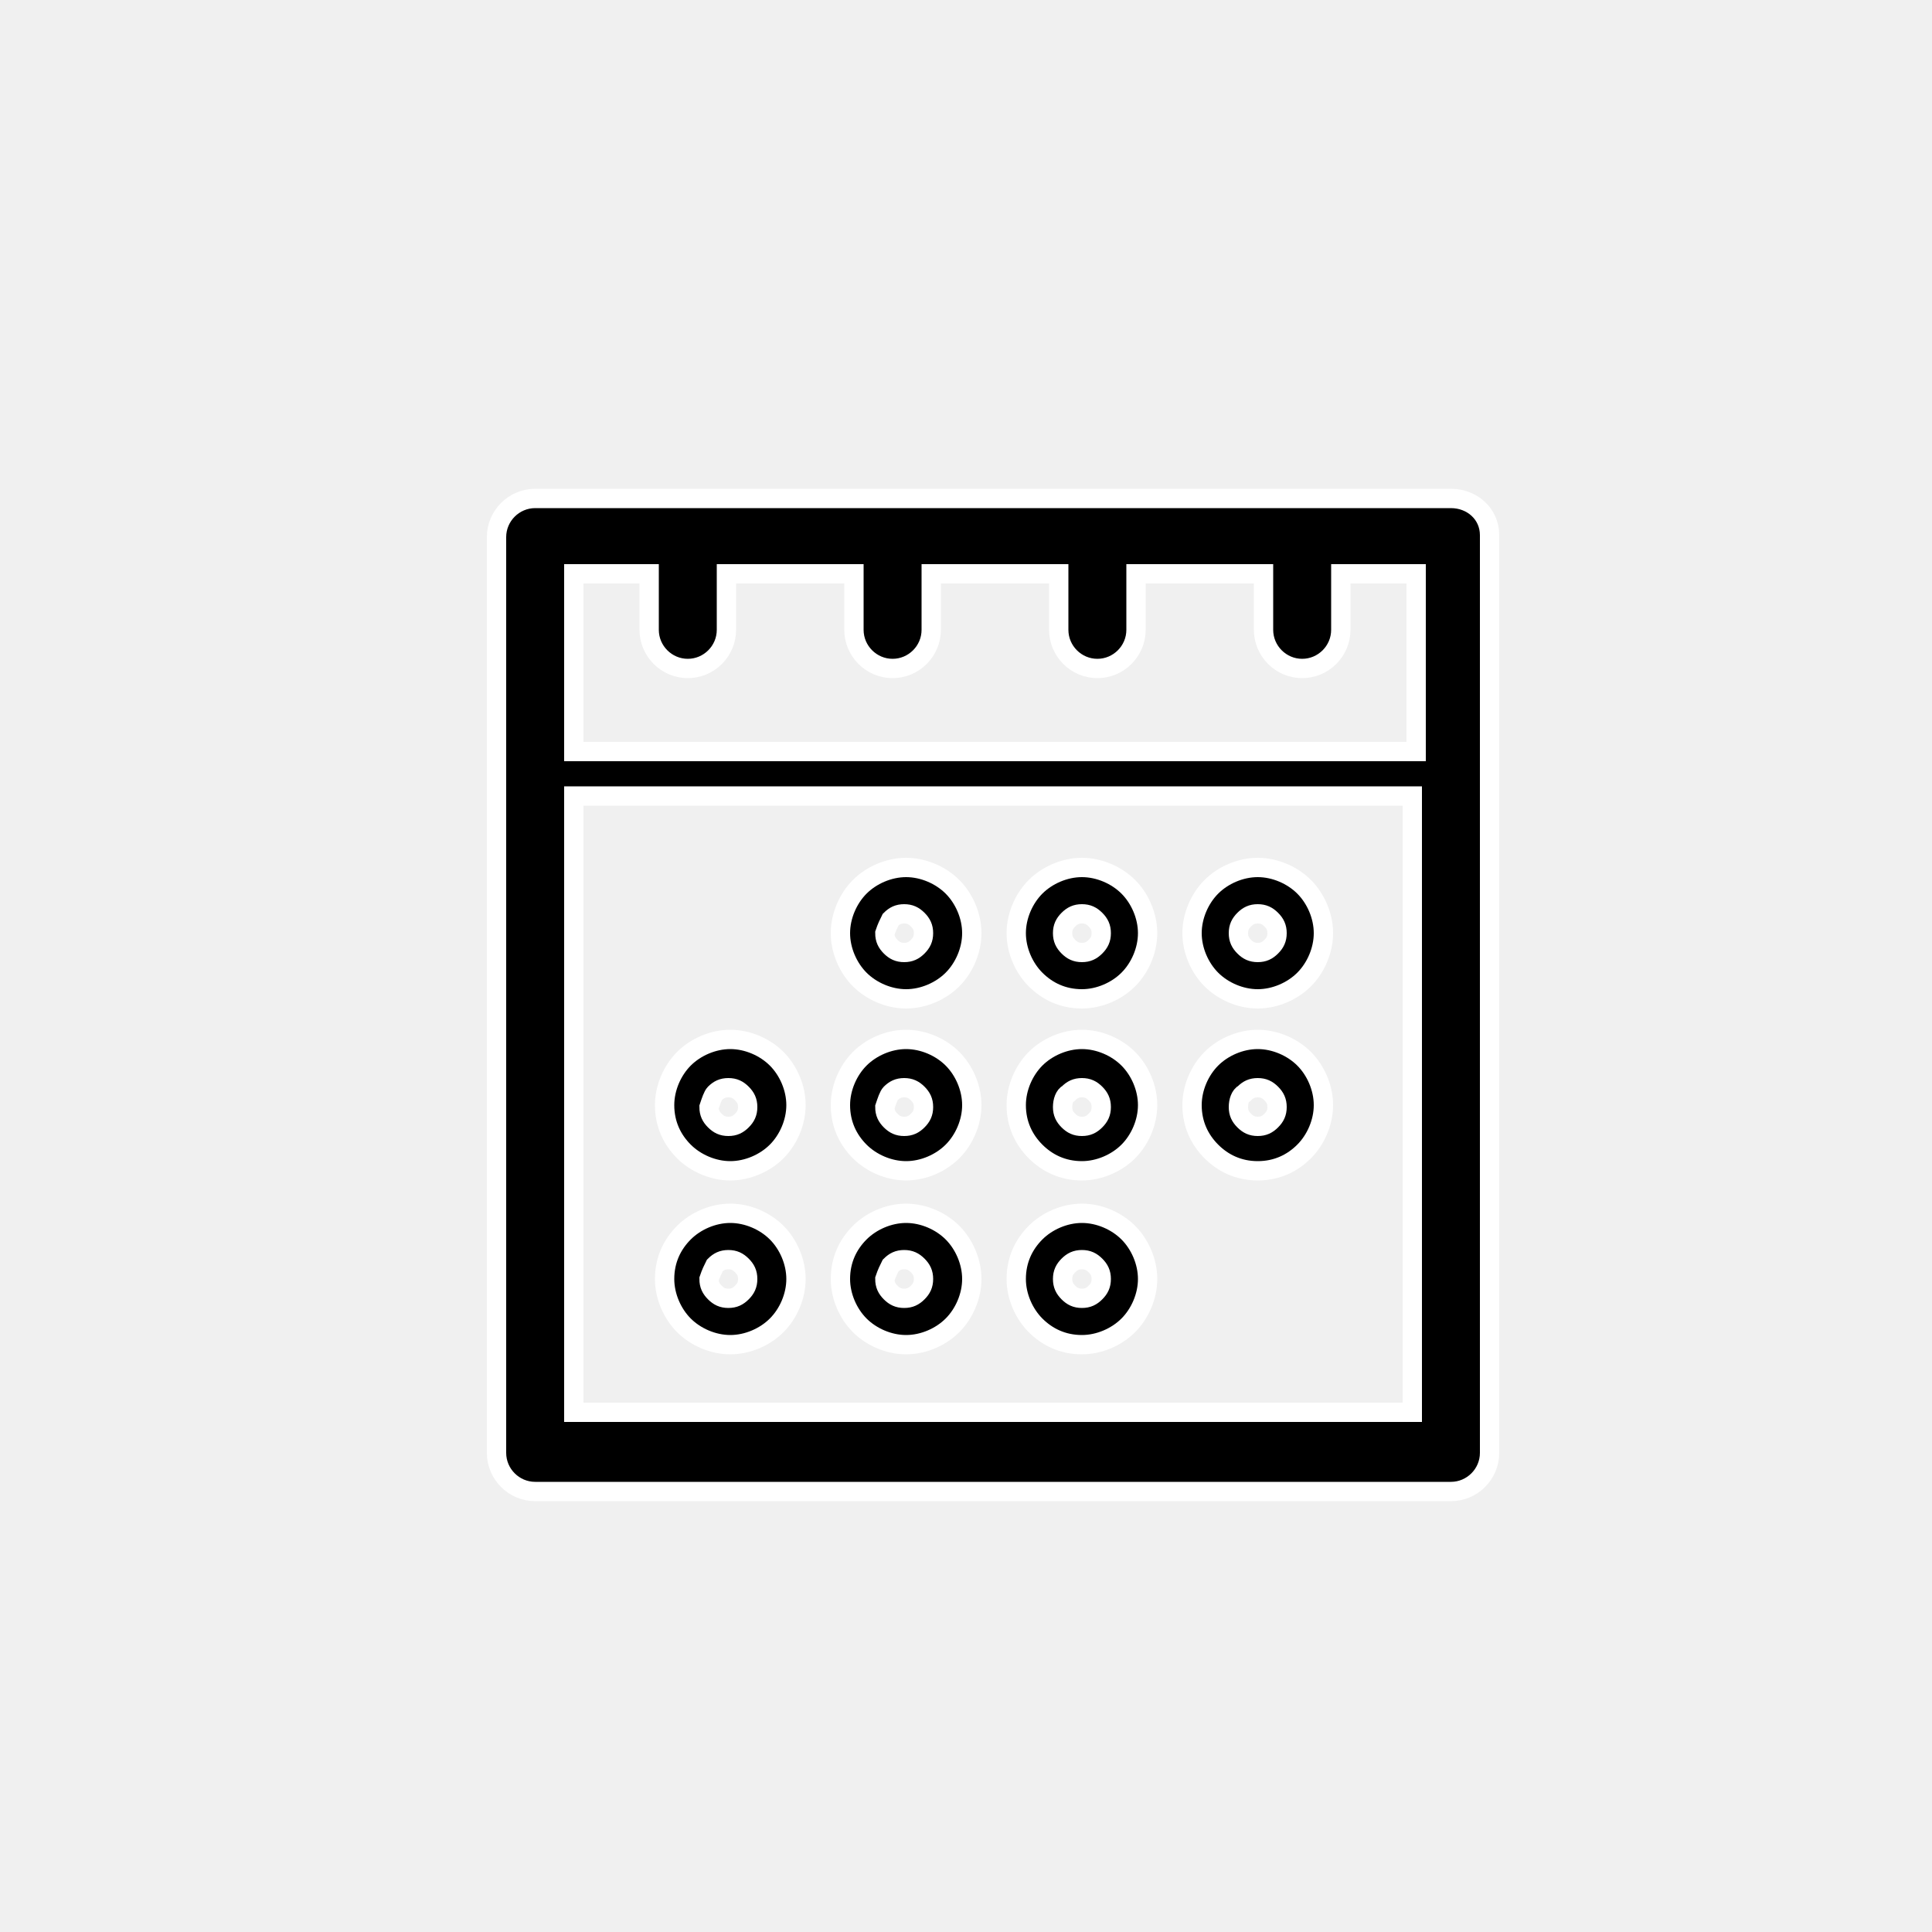
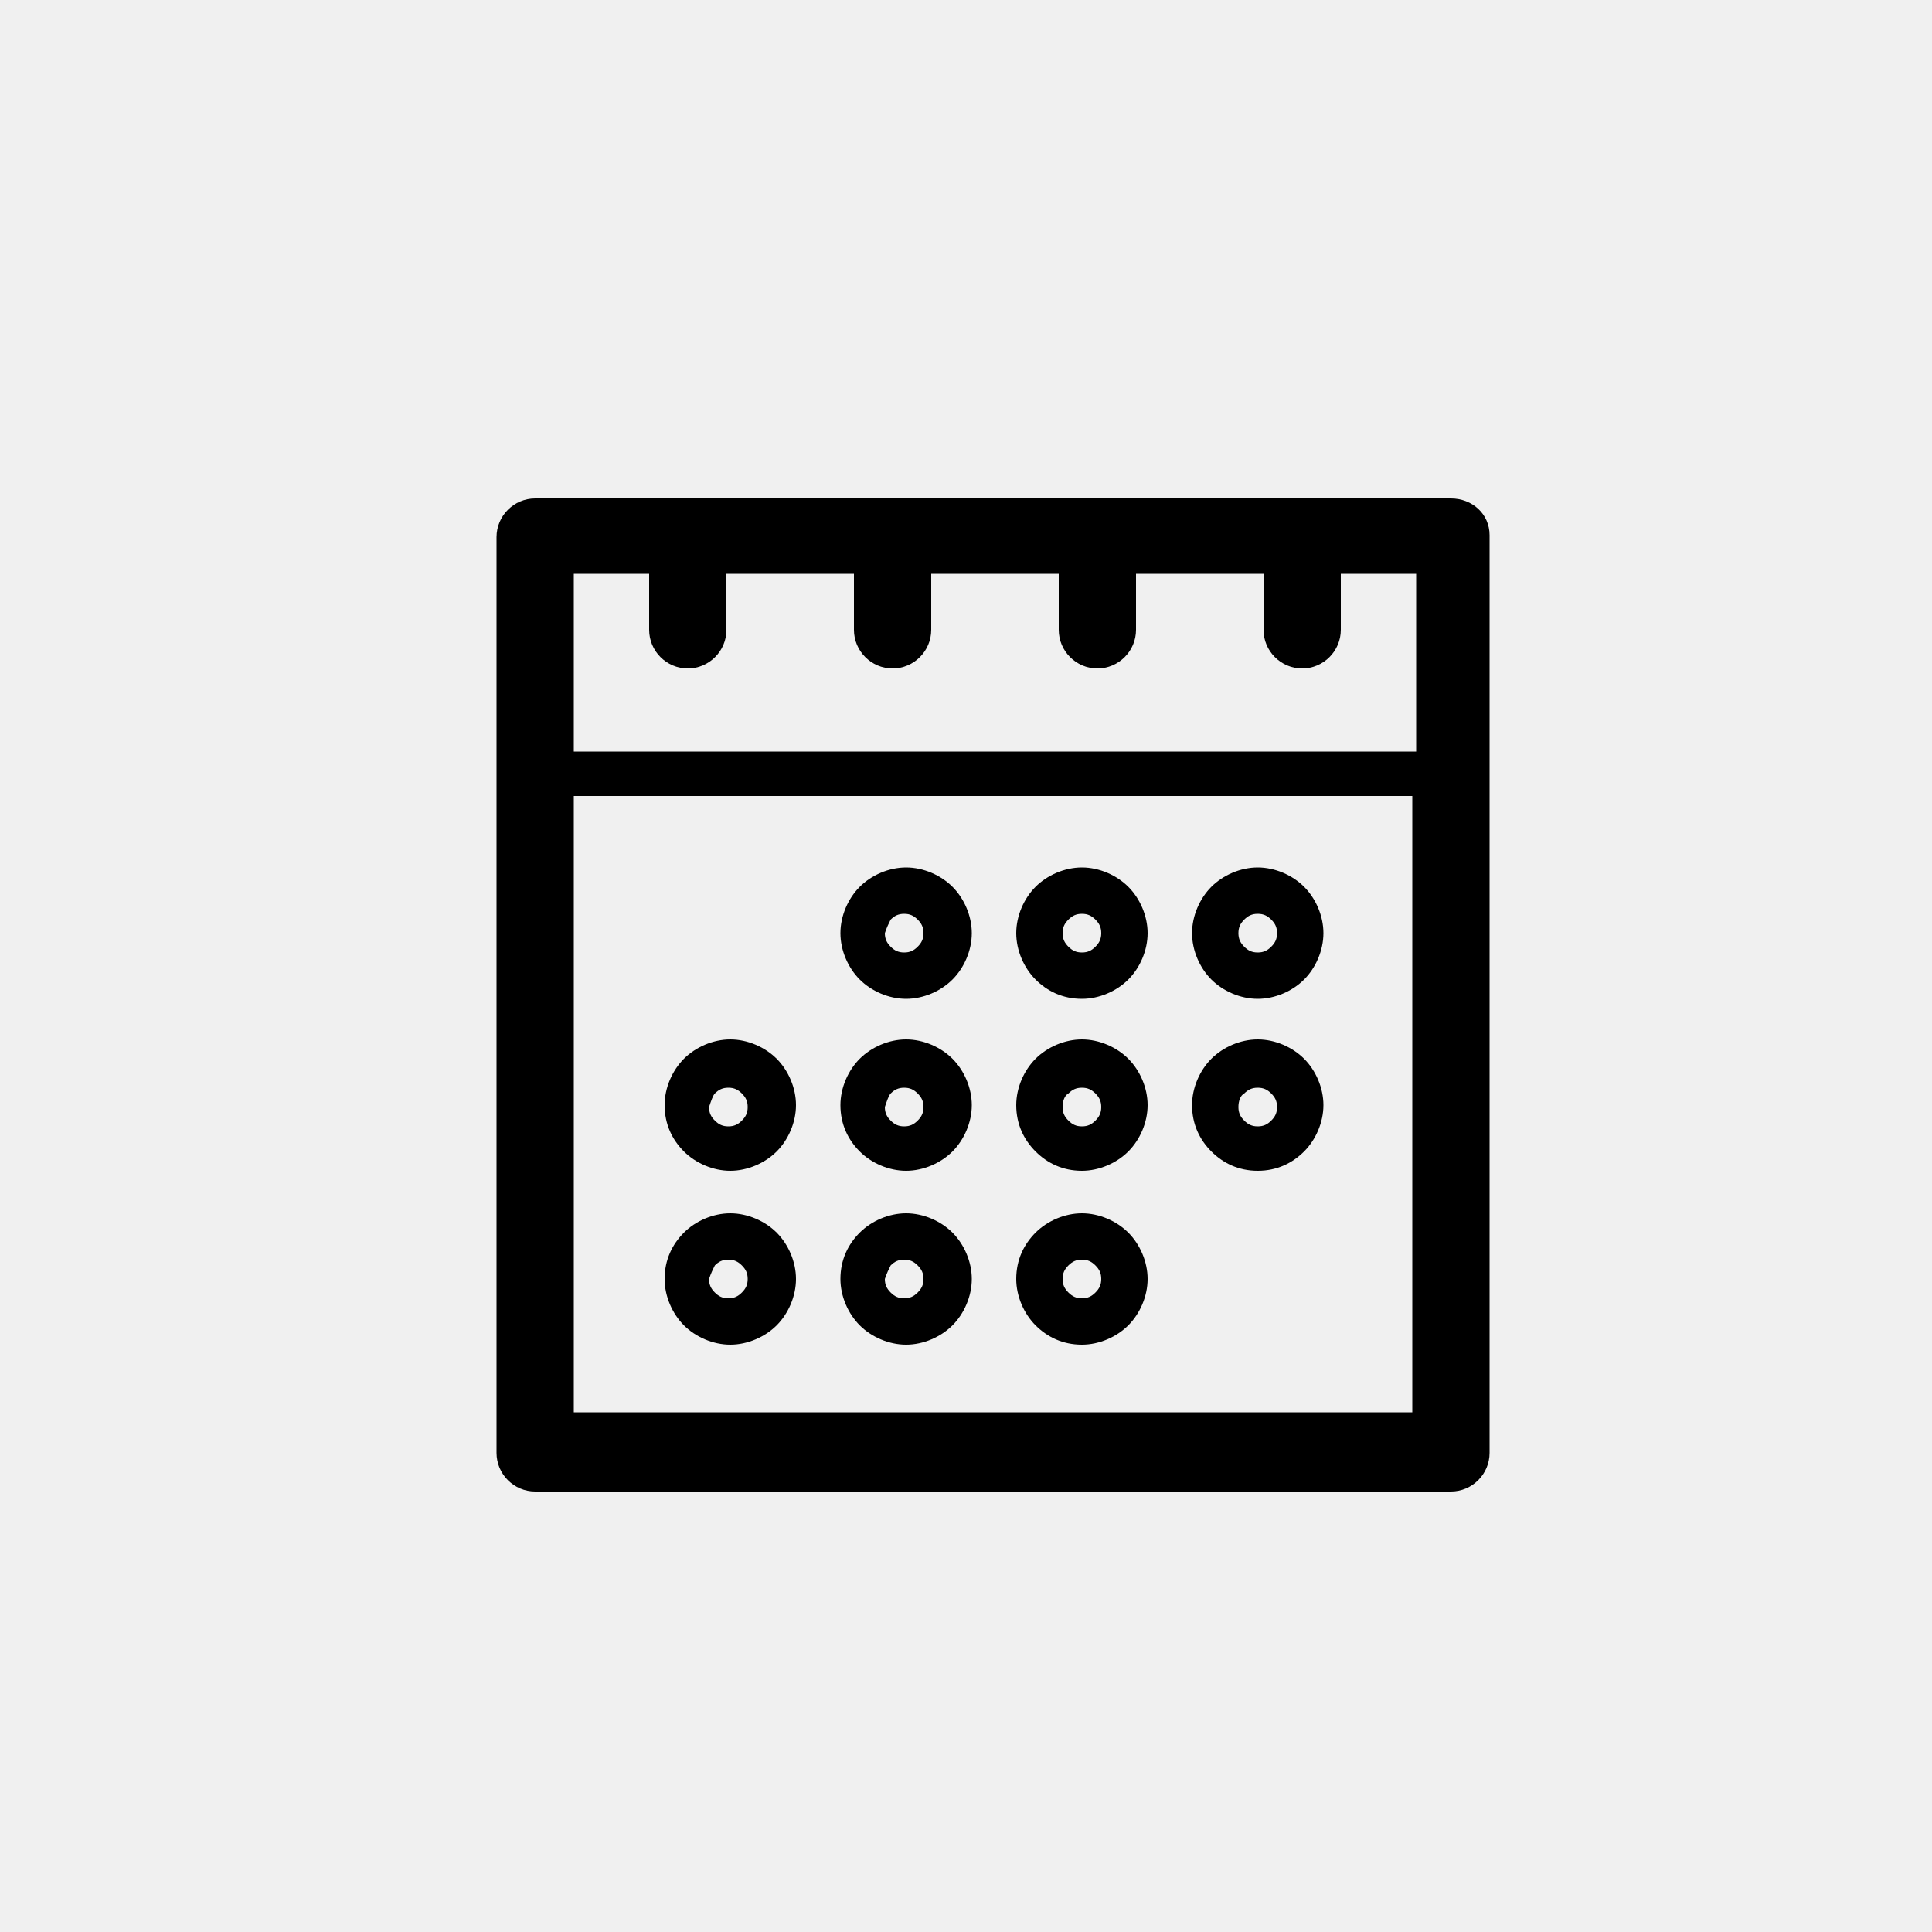
<svg xmlns="http://www.w3.org/2000/svg" version="1.1" id="Layer_1" x="0px" y="0px" viewBox="0 0 100 100" enable-background="new 0 0 100 100" xml:space="preserve">
-   <path stroke="white" d="M44.5,50.7c0.6,0.6,1.5,1,2.4,1c0.9,0,1.8-0.4,2.4-1c0.6-0.6,1-1.5,1-2.4c0-0.9-0.4-1.8-1-2.4l0,0c-0.6-0.6-1.5-1-2.4-1  c-0.9,0-1.8,0.4-2.4,1l0,0c-0.6,0.6-1,1.5-1,2.4C43.5,49.2,43.9,50.1,44.5,50.7L44.5,50.7L44.5,50.7z M46.1,47.6L46.1,47.6  L46.1,47.6c0.2-0.2,0.4-0.3,0.7-0.3c0.3,0,0.5,0.1,0.7,0.3l0,0c0.2,0.2,0.3,0.4,0.3,0.7c0,0.3-0.1,0.5-0.3,0.7  c-0.2,0.2-0.4,0.3-0.7,0.3c-0.3,0-0.5-0.1-0.7-0.3c-0.2-0.2-0.3-0.4-0.3-0.7C45.9,48,46,47.8,46.1,47.6L46.1,47.6z M44.5,59.6  L44.5,59.6c0.6,0.6,1.5,1,2.4,1c0.9,0,1.8-0.4,2.4-1l0,0c0.6-0.6,1-1.5,1-2.4c0-0.9-0.4-1.8-1-2.4h0c-0.6-0.6-1.5-1-2.4-1  c-0.9,0-1.8,0.4-2.4,1h0c-0.6,0.6-1,1.5-1,2.4C43.5,58.2,43.9,59,44.5,59.6L44.5,59.6L44.5,59.6z M46.1,56.6L46.1,56.6L46.1,56.6  c0.2-0.2,0.4-0.3,0.7-0.3c0.3,0,0.5,0.1,0.7,0.3v0c0.2,0.2,0.3,0.4,0.3,0.7c0,0.3-0.1,0.5-0.3,0.7l0,0c-0.2,0.2-0.4,0.3-0.7,0.3  c-0.3,0-0.5-0.1-0.7-0.3l0,0c-0.2-0.2-0.3-0.4-0.3-0.7C45.9,57,46,56.7,46.1,56.6L46.1,56.6z M62.7,50.7L62.7,50.7  c0.6,0.6,1.5,1,2.4,1c0.9,0,1.8-0.4,2.4-1c0.6-0.6,1-1.5,1-2.4c0-0.9-0.4-1.8-1-2.4l0,0c-0.6-0.6-1.5-1-2.4-1s-1.8,0.4-2.4,1l0,0  c-0.6,0.6-1,1.5-1,2.4C61.7,49.2,62.1,50.1,62.7,50.7L62.7,50.7L62.7,50.7z M64.4,47.6L64.4,47.6L64.4,47.6c0.2-0.2,0.4-0.3,0.7-0.3  c0.3,0,0.5,0.1,0.7,0.3l0,0c0.2,0.2,0.3,0.4,0.3,0.7c0,0.3-0.1,0.5-0.3,0.7c-0.2,0.2-0.4,0.3-0.7,0.3c-0.3,0-0.5-0.1-0.7-0.3  c-0.2-0.2-0.3-0.4-0.3-0.7C64.1,48,64.2,47.8,64.4,47.6L64.4,47.6z M53.6,50.7L53.6,50.7c0.6,0.6,1.4,1,2.4,1c0.9,0,1.8-0.4,2.4-1  c0.6-0.6,1-1.5,1-2.4c0-0.9-0.4-1.8-1-2.4l0,0c-0.6-0.6-1.5-1-2.4-1c-0.9,0-1.8,0.4-2.4,1l0,0c-0.6,0.6-1,1.5-1,2.4  C52.6,49.2,53,50.1,53.6,50.7L53.6,50.7L53.6,50.7z M55.3,47.6L55.3,47.6L55.3,47.6c0.2-0.2,0.4-0.3,0.7-0.3c0.3,0,0.5,0.1,0.7,0.3  h0c0.2,0.2,0.3,0.4,0.3,0.7c0,0.3-0.1,0.5-0.3,0.7c-0.2,0.2-0.4,0.3-0.7,0.3c-0.3,0-0.5-0.1-0.7-0.3c-0.2-0.2-0.3-0.4-0.3-0.7  C55,48,55.1,47.8,55.3,47.6L55.3,47.6z M44.5,68.6L44.5,68.6c0.6,0.6,1.5,1,2.4,1c0.9,0,1.8-0.4,2.4-1h0c0.6-0.6,1-1.5,1-2.4  c0-0.9-0.4-1.8-1-2.4l0,0c-0.6-0.6-1.5-1-2.4-1c-0.9,0-1.8,0.4-2.4,1l0,0c-0.6,0.6-1,1.4-1,2.4C43.5,67.1,43.9,68,44.5,68.6  L44.5,68.6L44.5,68.6z M46.1,65.5L46.1,65.5L46.1,65.5c0.2-0.2,0.4-0.3,0.7-0.3c0.3,0,0.5,0.1,0.7,0.3v0c0.2,0.2,0.3,0.4,0.3,0.7  c0,0.3-0.1,0.5-0.3,0.7v0c-0.2,0.2-0.4,0.3-0.7,0.3c-0.3,0-0.5-0.1-0.7-0.3v0c-0.2-0.2-0.3-0.4-0.3-0.7C45.9,65.9,46,65.7,46.1,65.5  L46.1,65.5z M75.1,25.8L75.1,25.8H27.7c-1.1,0-2,0.9-2,2v47.4c0,1.1,0.9,2,2,2h47.4c1.1,0,2-0.9,2-2V27.7  C77.1,26.6,76.2,25.8,75.1,25.8L75.1,25.8z M73.1,73.1L73.1,73.1H29.7V41.2h43.4V73.1L73.1,73.1z M73.1,38.9L73.1,38.9H29.7v-9.2  h3.9v2.9c0,1.1,0.9,2,2,2s2-0.9,2-2v-2.9h6.6v2.9c0,1.1,0.9,2,2,2c1.1,0,2-0.9,2-2v-2.9h6.6v2.9c0,1.1,0.9,2,2,2c1.1,0,2-0.9,2-2  v-2.9h6.6v2.9c0,1.1,0.9,2,2,2c1.1,0,2-0.9,2-2v-2.9h3.9V38.9L73.1,38.9z M53.6,68.6L53.6,68.6c0.6,0.6,1.4,1,2.4,1  c0.9,0,1.8-0.4,2.4-1h0c0.6-0.6,1-1.5,1-2.4c0-0.9-0.4-1.8-1-2.4l0,0c-0.6-0.6-1.5-1-2.4-1c-0.9,0-1.8,0.4-2.4,1l0,0  c-0.6,0.6-1,1.4-1,2.4C52.6,67.1,53,68,53.6,68.6L53.6,68.6L53.6,68.6z M55.3,65.5L55.3,65.5L55.3,65.5c0.2-0.2,0.4-0.3,0.7-0.3  c0.3,0,0.5,0.1,0.7,0.3l0,0c0.2,0.2,0.3,0.4,0.3,0.7c0,0.3-0.1,0.5-0.3,0.7l0,0c-0.2,0.2-0.4,0.3-0.7,0.3c-0.3,0-0.5-0.1-0.7-0.3v0  c-0.2-0.2-0.3-0.4-0.3-0.7C55,65.9,55.1,65.7,55.3,65.5L55.3,65.5z M35.4,59.6L35.4,59.6c0.6,0.6,1.5,1,2.4,1c0.9,0,1.8-0.4,2.4-1  l0,0c0.6-0.6,1-1.5,1-2.4c0-0.9-0.4-1.8-1-2.4h0c-0.6-0.6-1.5-1-2.4-1c-0.9,0-1.8,0.4-2.4,1h0c-0.6,0.6-1,1.5-1,2.4  C34.4,58.2,34.8,59,35.4,59.6L35.4,59.6L35.4,59.6z M37,56.6L37,56.6L37,56.6c0.2-0.2,0.4-0.3,0.7-0.3c0.3,0,0.5,0.1,0.7,0.3l0,0  c0.2,0.2,0.3,0.4,0.3,0.7c0,0.3-0.1,0.5-0.3,0.7h0c-0.2,0.2-0.4,0.3-0.7,0.3c-0.3,0-0.5-0.1-0.7-0.3l0,0c-0.2-0.2-0.3-0.4-0.3-0.7  C36.8,57,36.9,56.7,37,56.6L37,56.6z M35.4,68.6L35.4,68.6c0.6,0.6,1.5,1,2.4,1c0.9,0,1.8-0.4,2.4-1h0c0.6-0.6,1-1.5,1-2.4  c0-0.9-0.4-1.8-1-2.4l0,0c-0.6-0.6-1.5-1-2.4-1c-0.9,0-1.8,0.4-2.4,1l0,0c-0.6,0.6-1,1.4-1,2.4C34.4,67.1,34.8,68,35.4,68.6  L35.4,68.6L35.4,68.6z M37,65.5L37,65.5L37,65.5c0.2-0.2,0.4-0.3,0.7-0.3c0.3,0,0.5,0.1,0.7,0.3l0,0c0.2,0.2,0.3,0.4,0.3,0.7  c0,0.3-0.1,0.5-0.3,0.7l0,0c-0.2,0.2-0.4,0.3-0.7,0.3c-0.3,0-0.5-0.1-0.7-0.3v0c-0.2-0.2-0.3-0.4-0.3-0.7  C36.8,65.9,36.9,65.7,37,65.5L37,65.5z M53.6,59.6L53.6,59.6c0.6,0.6,1.4,1,2.4,1c0.9,0,1.8-0.4,2.4-1l0,0c0.6-0.6,1-1.5,1-2.4  c0-0.9-0.4-1.8-1-2.4h0c-0.6-0.6-1.5-1-2.4-1c-0.9,0-1.8,0.4-2.4,1h0c-0.6,0.6-1,1.5-1,2.4C52.6,58.2,53,59,53.6,59.6L53.6,59.6  L53.6,59.6z M55.3,56.6L55.3,56.6L55.3,56.6c0.2-0.2,0.4-0.3,0.7-0.3c0.3,0,0.5,0.1,0.7,0.3l0,0c0.2,0.2,0.3,0.4,0.3,0.7  c0,0.3-0.1,0.5-0.3,0.7h0c-0.2,0.2-0.4,0.3-0.7,0.3c-0.3,0-0.5-0.1-0.7-0.3l0,0c-0.2-0.2-0.3-0.4-0.3-0.7C55,57,55.1,56.7,55.3,56.6  L55.3,56.6z M62.7,59.6L62.7,59.6c0.6,0.6,1.4,1,2.4,1s1.8-0.4,2.4-1l0,0c0.6-0.6,1-1.5,1-2.4c0-0.9-0.4-1.8-1-2.4h0  c-0.6-0.6-1.5-1-2.4-1s-1.8,0.4-2.4,1h0c-0.6,0.6-1,1.5-1,2.4C61.7,58.2,62.1,59,62.7,59.6L62.7,59.6L62.7,59.6z M64.4,56.6  L64.4,56.6L64.4,56.6c0.2-0.2,0.4-0.3,0.7-0.3c0.3,0,0.5,0.1,0.7,0.3v0c0.2,0.2,0.3,0.4,0.3,0.7c0,0.3-0.1,0.5-0.3,0.7l0,0  c-0.2,0.2-0.4,0.3-0.7,0.3c-0.3,0-0.5-0.1-0.7-0.3l0,0c-0.2-0.2-0.3-0.4-0.3-0.7C64.1,57,64.2,56.7,64.4,56.6L64.4,56.6z" />
+   <path d="M44.5,50.7c0.6,0.6,1.5,1,2.4,1c0.9,0,1.8-0.4,2.4-1c0.6-0.6,1-1.5,1-2.4c0-0.9-0.4-1.8-1-2.4l0,0c-0.6-0.6-1.5-1-2.4-1  c-0.9,0-1.8,0.4-2.4,1l0,0c-0.6,0.6-1,1.5-1,2.4C43.5,49.2,43.9,50.1,44.5,50.7L44.5,50.7L44.5,50.7z M46.1,47.6L46.1,47.6  L46.1,47.6c0.2-0.2,0.4-0.3,0.7-0.3c0.3,0,0.5,0.1,0.7,0.3l0,0c0.2,0.2,0.3,0.4,0.3,0.7c0,0.3-0.1,0.5-0.3,0.7  c-0.2,0.2-0.4,0.3-0.7,0.3c-0.3,0-0.5-0.1-0.7-0.3c-0.2-0.2-0.3-0.4-0.3-0.7C45.9,48,46,47.8,46.1,47.6L46.1,47.6z M44.5,59.6  L44.5,59.6c0.6,0.6,1.5,1,2.4,1c0.9,0,1.8-0.4,2.4-1l0,0c0.6-0.6,1-1.5,1-2.4c0-0.9-0.4-1.8-1-2.4h0c-0.6-0.6-1.5-1-2.4-1  c-0.9,0-1.8,0.4-2.4,1h0c-0.6,0.6-1,1.5-1,2.4C43.5,58.2,43.9,59,44.5,59.6L44.5,59.6L44.5,59.6z M46.1,56.6L46.1,56.6L46.1,56.6  c0.2-0.2,0.4-0.3,0.7-0.3c0.3,0,0.5,0.1,0.7,0.3v0c0.2,0.2,0.3,0.4,0.3,0.7c0,0.3-0.1,0.5-0.3,0.7l0,0c-0.2,0.2-0.4,0.3-0.7,0.3  c-0.3,0-0.5-0.1-0.7-0.3l0,0c-0.2-0.2-0.3-0.4-0.3-0.7C45.9,57,46,56.7,46.1,56.6L46.1,56.6z M62.7,50.7L62.7,50.7  c0.6,0.6,1.5,1,2.4,1c0.9,0,1.8-0.4,2.4-1c0.6-0.6,1-1.5,1-2.4c0-0.9-0.4-1.8-1-2.4l0,0c-0.6-0.6-1.5-1-2.4-1s-1.8,0.4-2.4,1l0,0  c-0.6,0.6-1,1.5-1,2.4C61.7,49.2,62.1,50.1,62.7,50.7L62.7,50.7L62.7,50.7z M64.4,47.6L64.4,47.6L64.4,47.6c0.2-0.2,0.4-0.3,0.7-0.3  c0.3,0,0.5,0.1,0.7,0.3l0,0c0.2,0.2,0.3,0.4,0.3,0.7c0,0.3-0.1,0.5-0.3,0.7c-0.2,0.2-0.4,0.3-0.7,0.3c-0.3,0-0.5-0.1-0.7-0.3  c-0.2-0.2-0.3-0.4-0.3-0.7C64.1,48,64.2,47.8,64.4,47.6L64.4,47.6z M53.6,50.7L53.6,50.7c0.6,0.6,1.4,1,2.4,1c0.9,0,1.8-0.4,2.4-1  c0.6-0.6,1-1.5,1-2.4c0-0.9-0.4-1.8-1-2.4l0,0c-0.6-0.6-1.5-1-2.4-1c-0.9,0-1.8,0.4-2.4,1l0,0c-0.6,0.6-1,1.5-1,2.4  C52.6,49.2,53,50.1,53.6,50.7L53.6,50.7L53.6,50.7z M55.3,47.6L55.3,47.6L55.3,47.6c0.2-0.2,0.4-0.3,0.7-0.3c0.3,0,0.5,0.1,0.7,0.3  h0c0.2,0.2,0.3,0.4,0.3,0.7c0,0.3-0.1,0.5-0.3,0.7c-0.2,0.2-0.4,0.3-0.7,0.3c-0.3,0-0.5-0.1-0.7-0.3c-0.2-0.2-0.3-0.4-0.3-0.7  C55,48,55.1,47.8,55.3,47.6L55.3,47.6z M44.5,68.6L44.5,68.6c0.6,0.6,1.5,1,2.4,1c0.9,0,1.8-0.4,2.4-1h0c0.6-0.6,1-1.5,1-2.4  c0-0.9-0.4-1.8-1-2.4l0,0c-0.6-0.6-1.5-1-2.4-1c-0.9,0-1.8,0.4-2.4,1l0,0c-0.6,0.6-1,1.4-1,2.4C43.5,67.1,43.9,68,44.5,68.6  L44.5,68.6L44.5,68.6z M46.1,65.5L46.1,65.5L46.1,65.5c0.2-0.2,0.4-0.3,0.7-0.3c0.3,0,0.5,0.1,0.7,0.3v0c0.2,0.2,0.3,0.4,0.3,0.7  c0,0.3-0.1,0.5-0.3,0.7v0c-0.2,0.2-0.4,0.3-0.7,0.3c-0.3,0-0.5-0.1-0.7-0.3v0c-0.2-0.2-0.3-0.4-0.3-0.7C45.9,65.9,46,65.7,46.1,65.5  L46.1,65.5z M75.1,25.8L75.1,25.8H27.7c-1.1,0-2,0.9-2,2v47.4c0,1.1,0.9,2,2,2h47.4c1.1,0,2-0.9,2-2V27.7  C77.1,26.6,76.2,25.8,75.1,25.8L75.1,25.8z M73.1,73.1L73.1,73.1H29.7V41.2h43.4V73.1L73.1,73.1z M73.1,38.9L73.1,38.9H29.7v-9.2  h3.9v2.9c0,1.1,0.9,2,2,2s2-0.9,2-2v-2.9h6.6v2.9c0,1.1,0.9,2,2,2c1.1,0,2-0.9,2-2v-2.9h6.6v2.9c0,1.1,0.9,2,2,2c1.1,0,2-0.9,2-2  v-2.9h6.6v2.9c0,1.1,0.9,2,2,2c1.1,0,2-0.9,2-2v-2.9h3.9V38.9L73.1,38.9z M53.6,68.6L53.6,68.6c0.6,0.6,1.4,1,2.4,1  c0.9,0,1.8-0.4,2.4-1h0c0.6-0.6,1-1.5,1-2.4c0-0.9-0.4-1.8-1-2.4l0,0c-0.6-0.6-1.5-1-2.4-1c-0.9,0-1.8,0.4-2.4,1l0,0  c-0.6,0.6-1,1.4-1,2.4C52.6,67.1,53,68,53.6,68.6L53.6,68.6L53.6,68.6z M55.3,65.5L55.3,65.5L55.3,65.5c0.2-0.2,0.4-0.3,0.7-0.3  c0.3,0,0.5,0.1,0.7,0.3l0,0c0.2,0.2,0.3,0.4,0.3,0.7c0,0.3-0.1,0.5-0.3,0.7l0,0c-0.2,0.2-0.4,0.3-0.7,0.3c-0.3,0-0.5-0.1-0.7-0.3v0  c-0.2-0.2-0.3-0.4-0.3-0.7C55,65.9,55.1,65.7,55.3,65.5L55.3,65.5z M35.4,59.6L35.4,59.6c0.6,0.6,1.5,1,2.4,1c0.9,0,1.8-0.4,2.4-1  l0,0c0.6-0.6,1-1.5,1-2.4c0-0.9-0.4-1.8-1-2.4h0c-0.6-0.6-1.5-1-2.4-1c-0.9,0-1.8,0.4-2.4,1h0c-0.6,0.6-1,1.5-1,2.4  C34.4,58.2,34.8,59,35.4,59.6L35.4,59.6L35.4,59.6z M37,56.6L37,56.6L37,56.6c0.2-0.2,0.4-0.3,0.7-0.3c0.3,0,0.5,0.1,0.7,0.3l0,0  c0.2,0.2,0.3,0.4,0.3,0.7c0,0.3-0.1,0.5-0.3,0.7h0c-0.2,0.2-0.4,0.3-0.7,0.3c-0.3,0-0.5-0.1-0.7-0.3l0,0c-0.2-0.2-0.3-0.4-0.3-0.7  C36.8,57,36.9,56.7,37,56.6L37,56.6z M35.4,68.6L35.4,68.6c0.6,0.6,1.5,1,2.4,1c0.9,0,1.8-0.4,2.4-1h0c0.6-0.6,1-1.5,1-2.4  c0-0.9-0.4-1.8-1-2.4l0,0c-0.6-0.6-1.5-1-2.4-1c-0.9,0-1.8,0.4-2.4,1l0,0c-0.6,0.6-1,1.4-1,2.4C34.4,67.1,34.8,68,35.4,68.6  L35.4,68.6L35.4,68.6z M37,65.5L37,65.5L37,65.5c0.2-0.2,0.4-0.3,0.7-0.3c0.3,0,0.5,0.1,0.7,0.3l0,0c0.2,0.2,0.3,0.4,0.3,0.7  c0,0.3-0.1,0.5-0.3,0.7l0,0c-0.2,0.2-0.4,0.3-0.7,0.3c-0.3,0-0.5-0.1-0.7-0.3v0c-0.2-0.2-0.3-0.4-0.3-0.7  C36.8,65.9,36.9,65.7,37,65.5L37,65.5z M53.6,59.6L53.6,59.6c0.6,0.6,1.4,1,2.4,1c0.9,0,1.8-0.4,2.4-1l0,0c0.6-0.6,1-1.5,1-2.4  c0-0.9-0.4-1.8-1-2.4h0c-0.6-0.6-1.5-1-2.4-1c-0.9,0-1.8,0.4-2.4,1h0c-0.6,0.6-1,1.5-1,2.4C52.6,58.2,53,59,53.6,59.6L53.6,59.6  L53.6,59.6z M55.3,56.6L55.3,56.6L55.3,56.6c0.2-0.2,0.4-0.3,0.7-0.3c0.3,0,0.5,0.1,0.7,0.3l0,0c0.2,0.2,0.3,0.4,0.3,0.7  c0,0.3-0.1,0.5-0.3,0.7h0c-0.2,0.2-0.4,0.3-0.7,0.3c-0.3,0-0.5-0.1-0.7-0.3l0,0c-0.2-0.2-0.3-0.4-0.3-0.7C55,57,55.1,56.7,55.3,56.6  L55.3,56.6z M62.7,59.6L62.7,59.6c0.6,0.6,1.4,1,2.4,1s1.8-0.4,2.4-1l0,0c0.6-0.6,1-1.5,1-2.4c0-0.9-0.4-1.8-1-2.4h0  c-0.6-0.6-1.5-1-2.4-1s-1.8,0.4-2.4,1h0c-0.6,0.6-1,1.5-1,2.4C61.7,58.2,62.1,59,62.7,59.6L62.7,59.6L62.7,59.6z M64.4,56.6  L64.4,56.6L64.4,56.6c0.2-0.2,0.4-0.3,0.7-0.3c0.3,0,0.5,0.1,0.7,0.3v0c0.2,0.2,0.3,0.4,0.3,0.7c0,0.3-0.1,0.5-0.3,0.7l0,0  c-0.2,0.2-0.4,0.3-0.7,0.3c-0.3,0-0.5-0.1-0.7-0.3l0,0c-0.2-0.2-0.3-0.4-0.3-0.7C64.1,57,64.2,56.7,64.4,56.6L64.4,56.6z" />
</svg>
